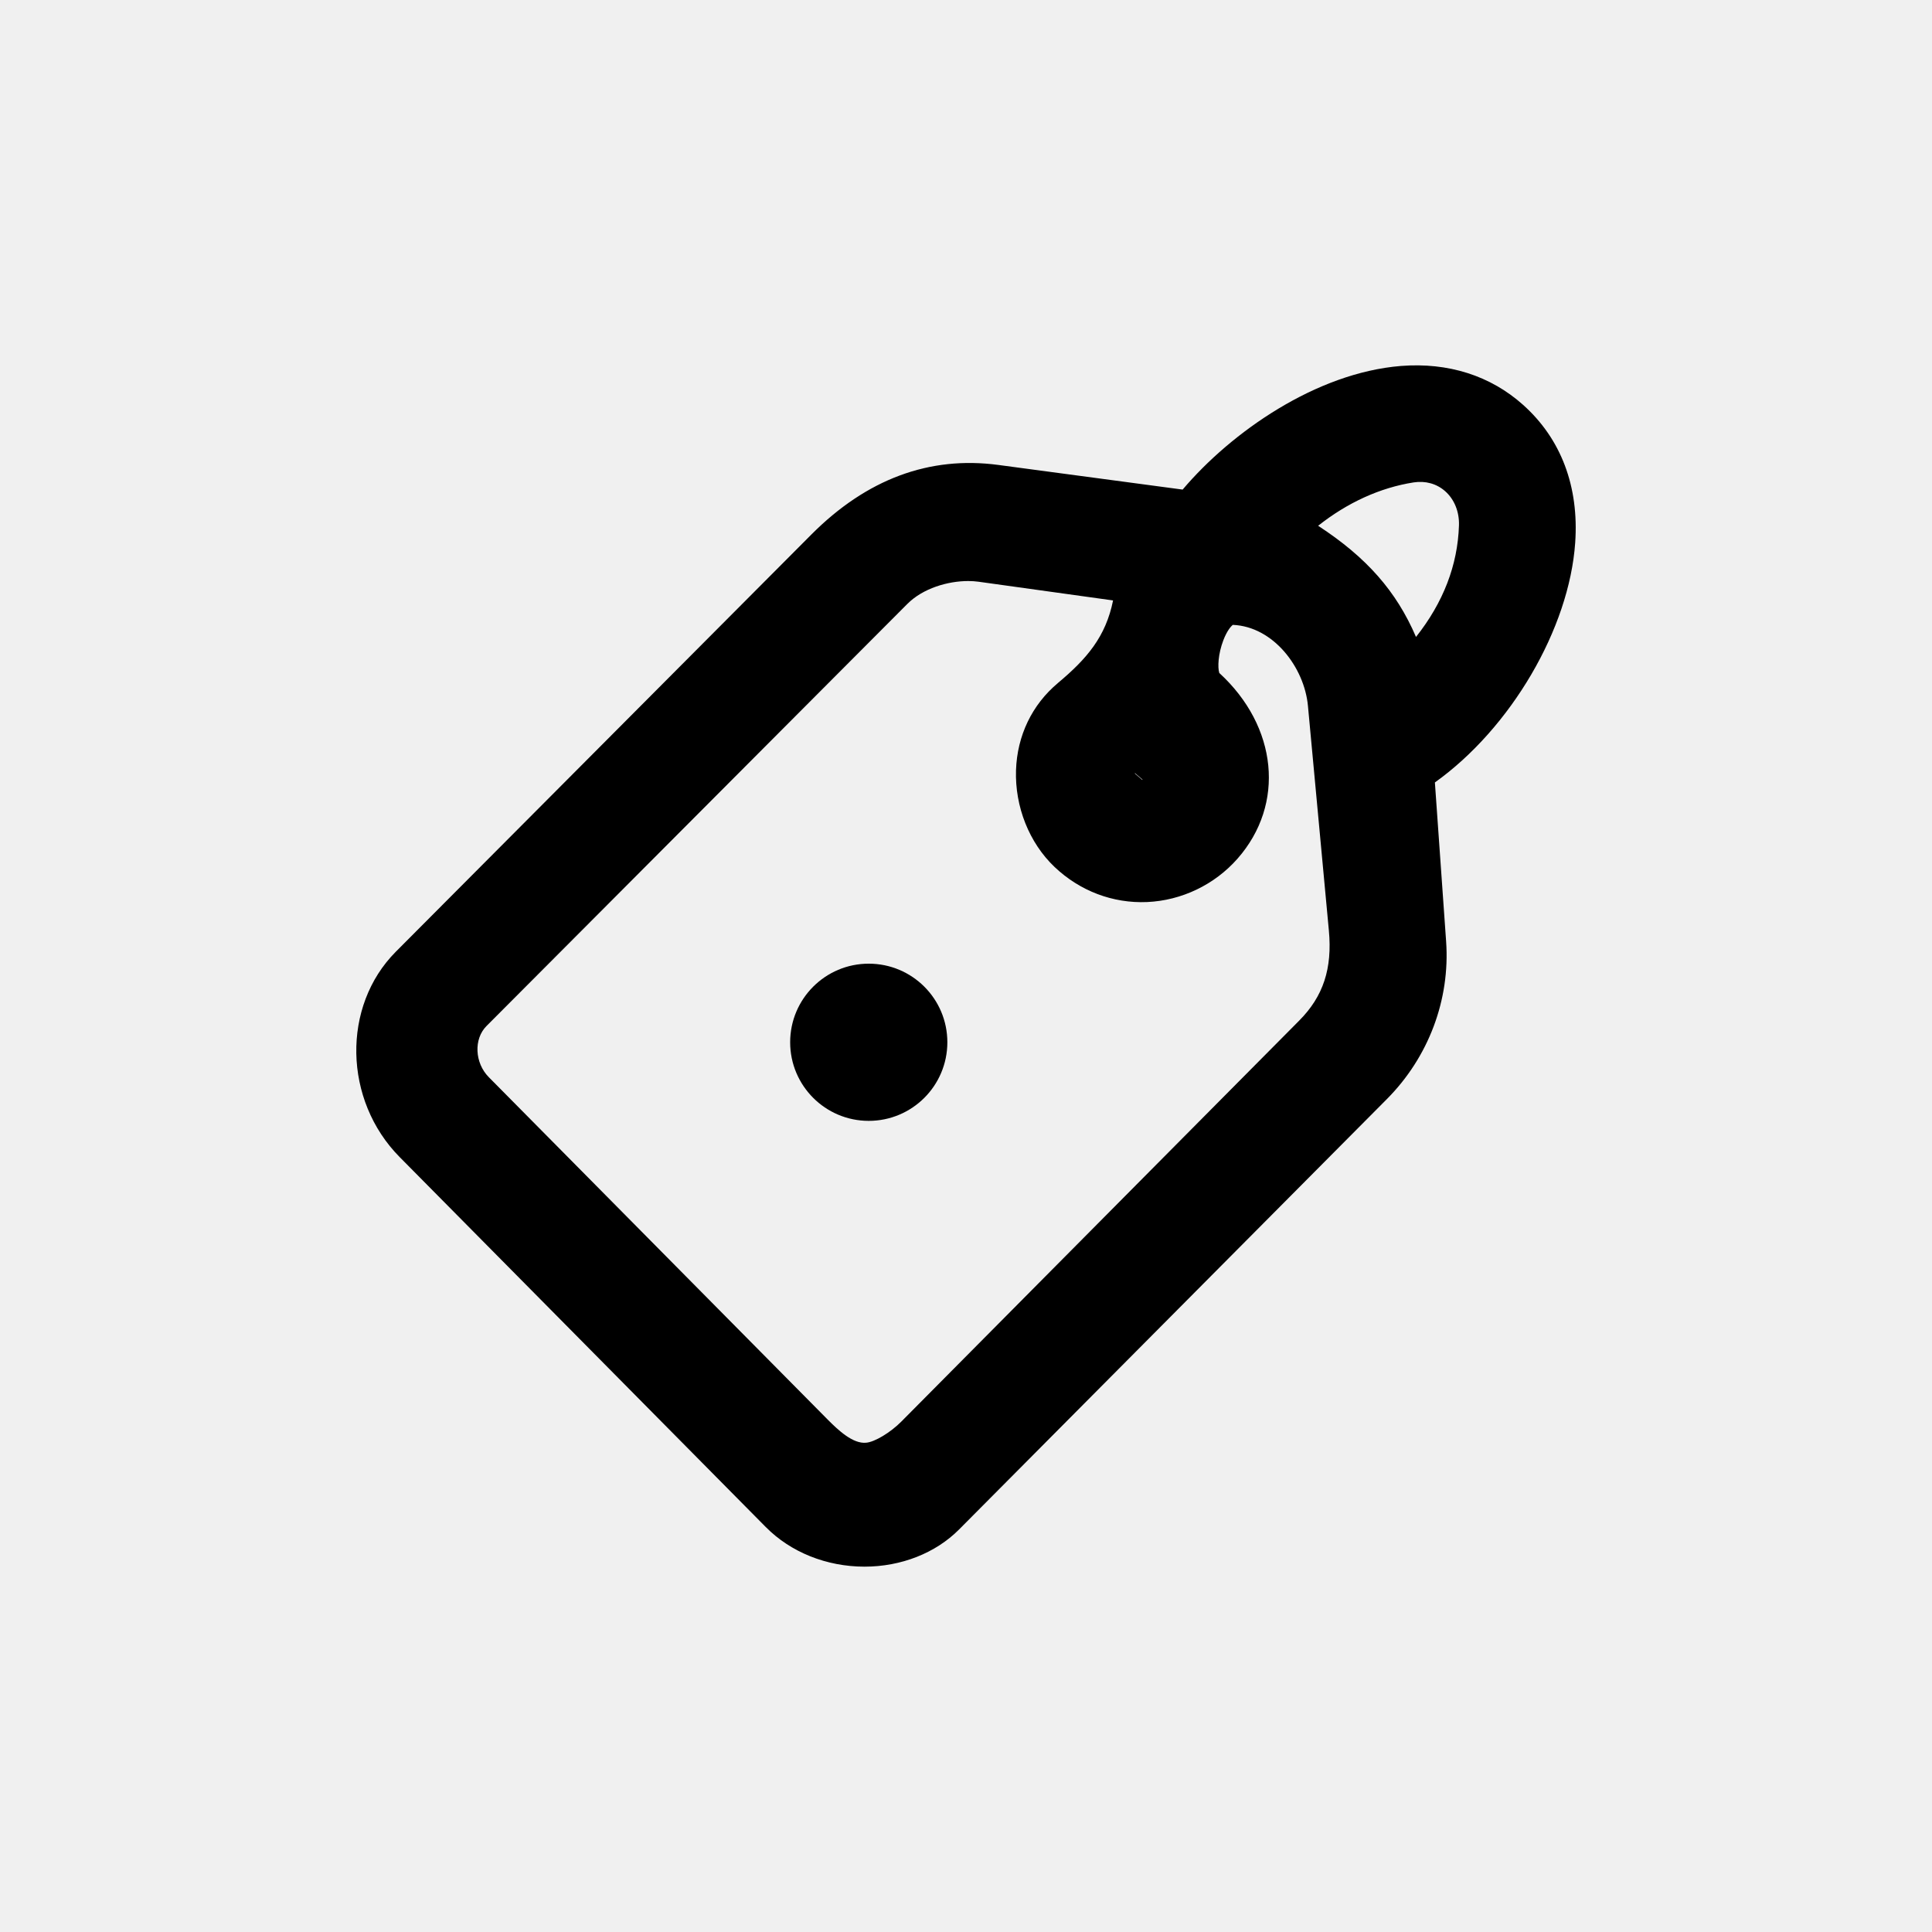
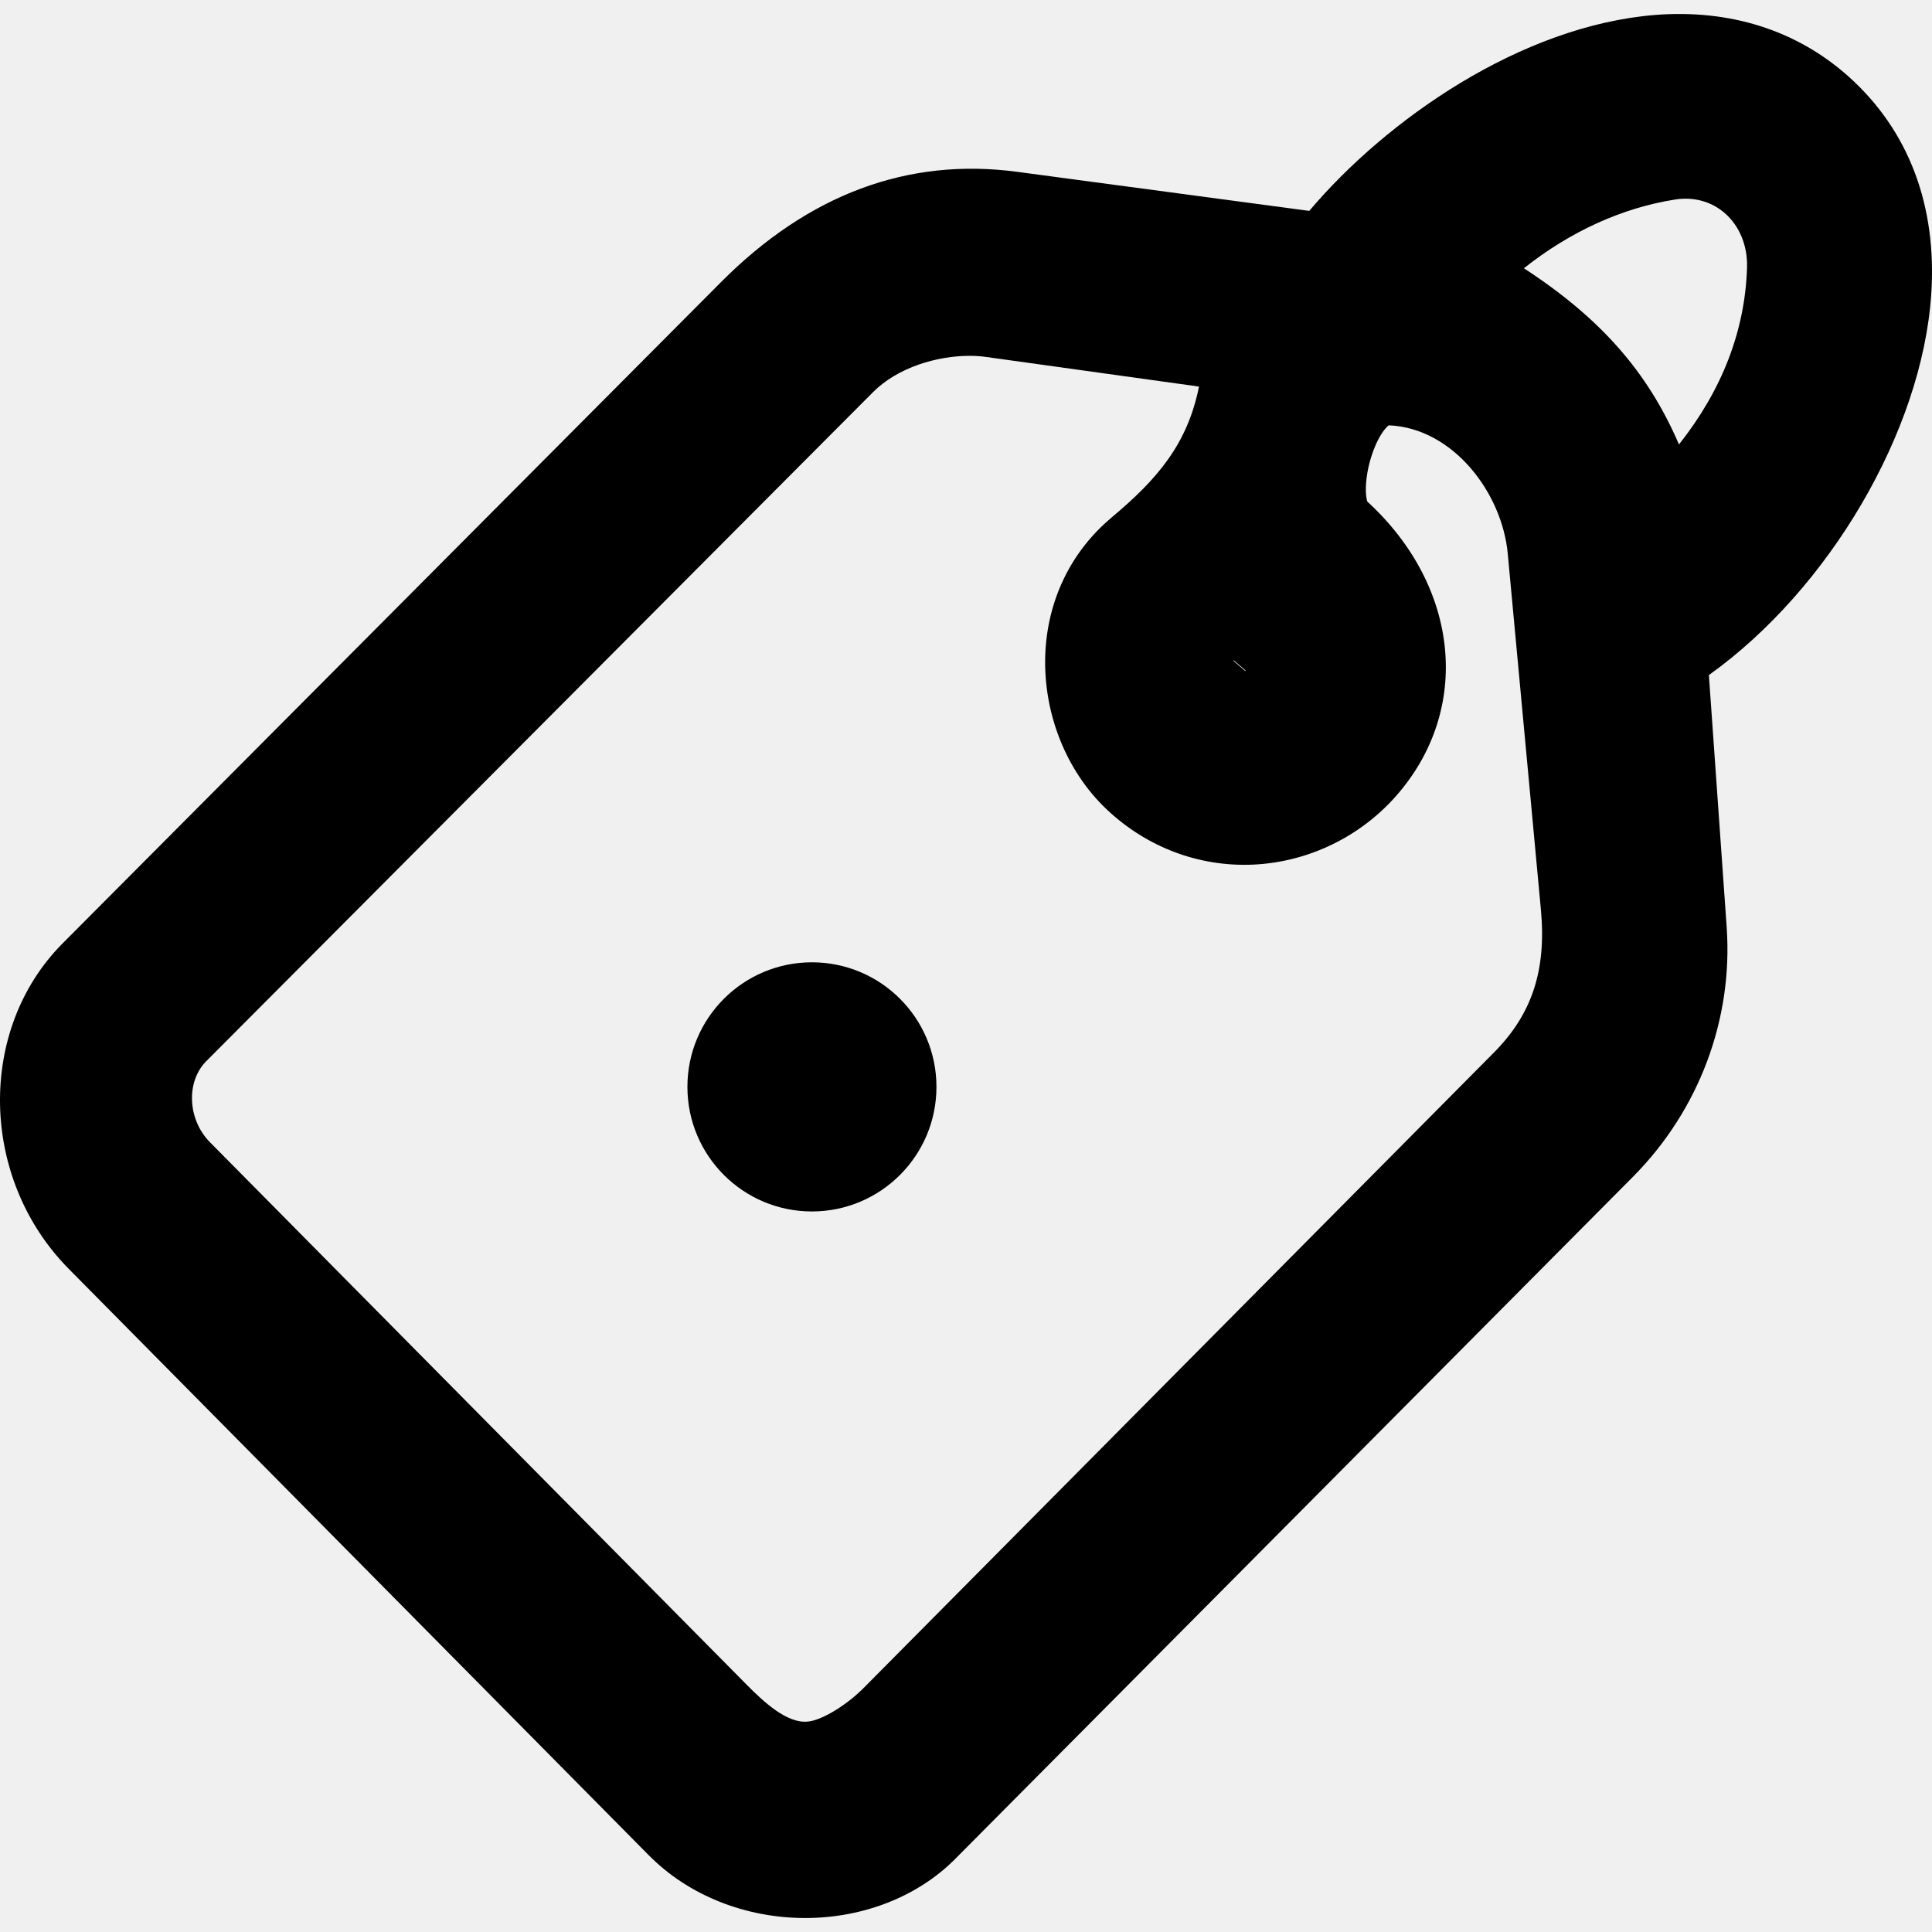
- <svg xmlns="http://www.w3.org/2000/svg" width="800" height="800" viewBox="0 0 800 800" fill="none">
-   <path d="M317.168 632.386C327.418 642.746 342.268 648.696 357.908 648.716H357.978C373.138 648.716 387.398 643.106 397.128 633.326L574.278 455.106C591.558 437.726 600.498 413.936 598.808 389.846L594.158 323.996C625.558 301.566 649.808 260.326 652.258 224.686C653.858 201.446 646.408 181.716 630.698 167.656C617.158 155.536 599.658 149.996 580.098 151.536C544.958 154.376 509.868 178.906 489.708 202.726L413.338 192.516C384.838 188.716 358.828 198.396 335.998 221.306L163.908 394.076C141.458 416.616 142.178 455.576 165.508 479.136L317.168 632.396V632.386ZM545.808 217.716C557.938 208.106 571.488 201.926 585.348 199.756C590.228 198.996 594.878 200.276 598.398 203.386C602.218 206.756 604.308 211.926 604.128 217.556C603.608 234.006 597.628 249.506 586.338 263.746C578.198 244.786 565.838 230.766 545.818 217.716H545.808ZM438.058 282.836C427.338 291.796 421.178 304.626 420.708 318.946C420.228 334.046 426.178 349.006 436.648 358.966C447.168 368.976 460.868 374.126 474.998 373.516C489.298 372.886 502.938 366.336 512.428 355.556C532.278 333.006 529.058 300.826 504.888 278.666C504.148 276.446 504.378 270.796 506.558 265.126C508.018 261.296 509.668 259.346 510.498 258.746C527.338 259.456 540.118 276.426 541.588 292.256L550.258 385.326C551.718 401.076 547.948 412.566 537.988 422.596L373.258 588.606C368.738 593.176 362.188 597.116 358.648 597.396C353.168 597.956 347.008 592.126 342.718 587.806L202.398 446.036C196.538 440.106 196.098 430.216 201.448 424.856L375.698 250.086C382.178 243.576 392.498 240.596 400.898 240.596C402.398 240.596 403.838 240.686 405.178 240.876L460.898 248.626C457.868 263.656 450.058 272.786 438.038 282.836H438.058ZM469.898 320.276L470.008 320.156L473.088 322.816L472.978 322.936L469.898 320.276Z" fill="black" />
-   <path d="M359.728 399.036C341.758 399.036 327.188 413.606 327.188 431.576C327.188 449.546 341.758 464.126 359.728 464.126C377.698 464.126 392.278 449.556 392.278 431.576C392.278 413.596 377.708 399.036 359.728 399.036Z" fill="black" />
+ <svg xmlns="http://www.w3.org/2000/svg" width="760" height="760" viewBox="0 0 760 760" fill="none">
+   <g clip-path="url(#clip0_50_848)">
+     <path d="M255.327 729.911C270.755 745.511 293.106 754.47 316.646 754.5H316.751C339.569 754.5 361.032 746.053 375.677 731.327L642.31 462.975C668.319 436.805 681.775 400.984 679.231 364.711L672.232 265.558C719.493 231.785 755.992 169.688 759.68 116.024C762.088 81.03 750.875 51.322 727.229 30.152C706.85 11.902 680.51 3.56 651.07 5.879C598.18 10.155 545.365 47.091 515.022 82.958L400.075 67.584C357.179 61.862 318.031 76.438 283.669 110.934L24.652 371.08C-9.138 405.019 -8.055 463.683 27.06 499.158L255.327 729.926V729.911ZM599.459 105.529C617.716 91.059 638.111 81.753 658.972 78.486C666.317 77.341 673.316 79.269 678.614 83.952C684.363 89.026 687.509 96.811 687.238 105.288C686.455 130.057 677.455 153.396 660.462 174.838C648.21 146.289 629.607 125.179 599.474 105.529H599.459ZM437.282 203.582C421.147 217.073 411.875 236.392 411.168 257.954C410.446 280.691 419.401 303.217 435.16 318.214C450.994 333.286 471.614 341.041 492.881 340.122C514.405 339.173 534.934 329.311 549.218 313.079C579.095 279.125 574.248 230.67 537.869 197.303C536.756 193.96 537.102 185.453 540.383 176.916C542.58 171.149 545.064 168.212 546.313 167.309C571.66 168.378 590.895 193.93 593.108 217.766L606.157 357.905C608.354 381.62 602.68 398.921 587.689 414.023L339.75 663.99C332.947 670.872 323.088 676.804 317.76 677.226C309.512 678.069 300.24 669.291 293.783 662.786L82.584 449.318C73.764 440.389 73.102 425.497 81.154 417.426L343.422 154.269C353.176 144.467 368.708 139.98 381.351 139.98C383.609 139.98 385.776 140.115 387.793 140.402L471.659 152.071C467.098 174.702 455.343 188.449 437.252 203.582H437.282ZM485.205 259.957L485.371 259.776L490.006 263.781L489.841 263.962L485.205 259.957Z" fill="black" />
+     <path d="M319.385 378.548C292.338 378.548 270.409 400.487 270.409 427.545C270.409 454.603 292.338 476.557 319.385 476.557C346.433 476.557 368.377 454.618 368.377 427.545C368.377 400.472 346.448 378.548 319.385 378.548Z" fill="black" />
+   </g>
+   <defs>
+     <clipPath id="clip0_50_848">
+       <rect width="760" height="760" fill="white" />
+     </clipPath>
+   </defs>
</svg>
